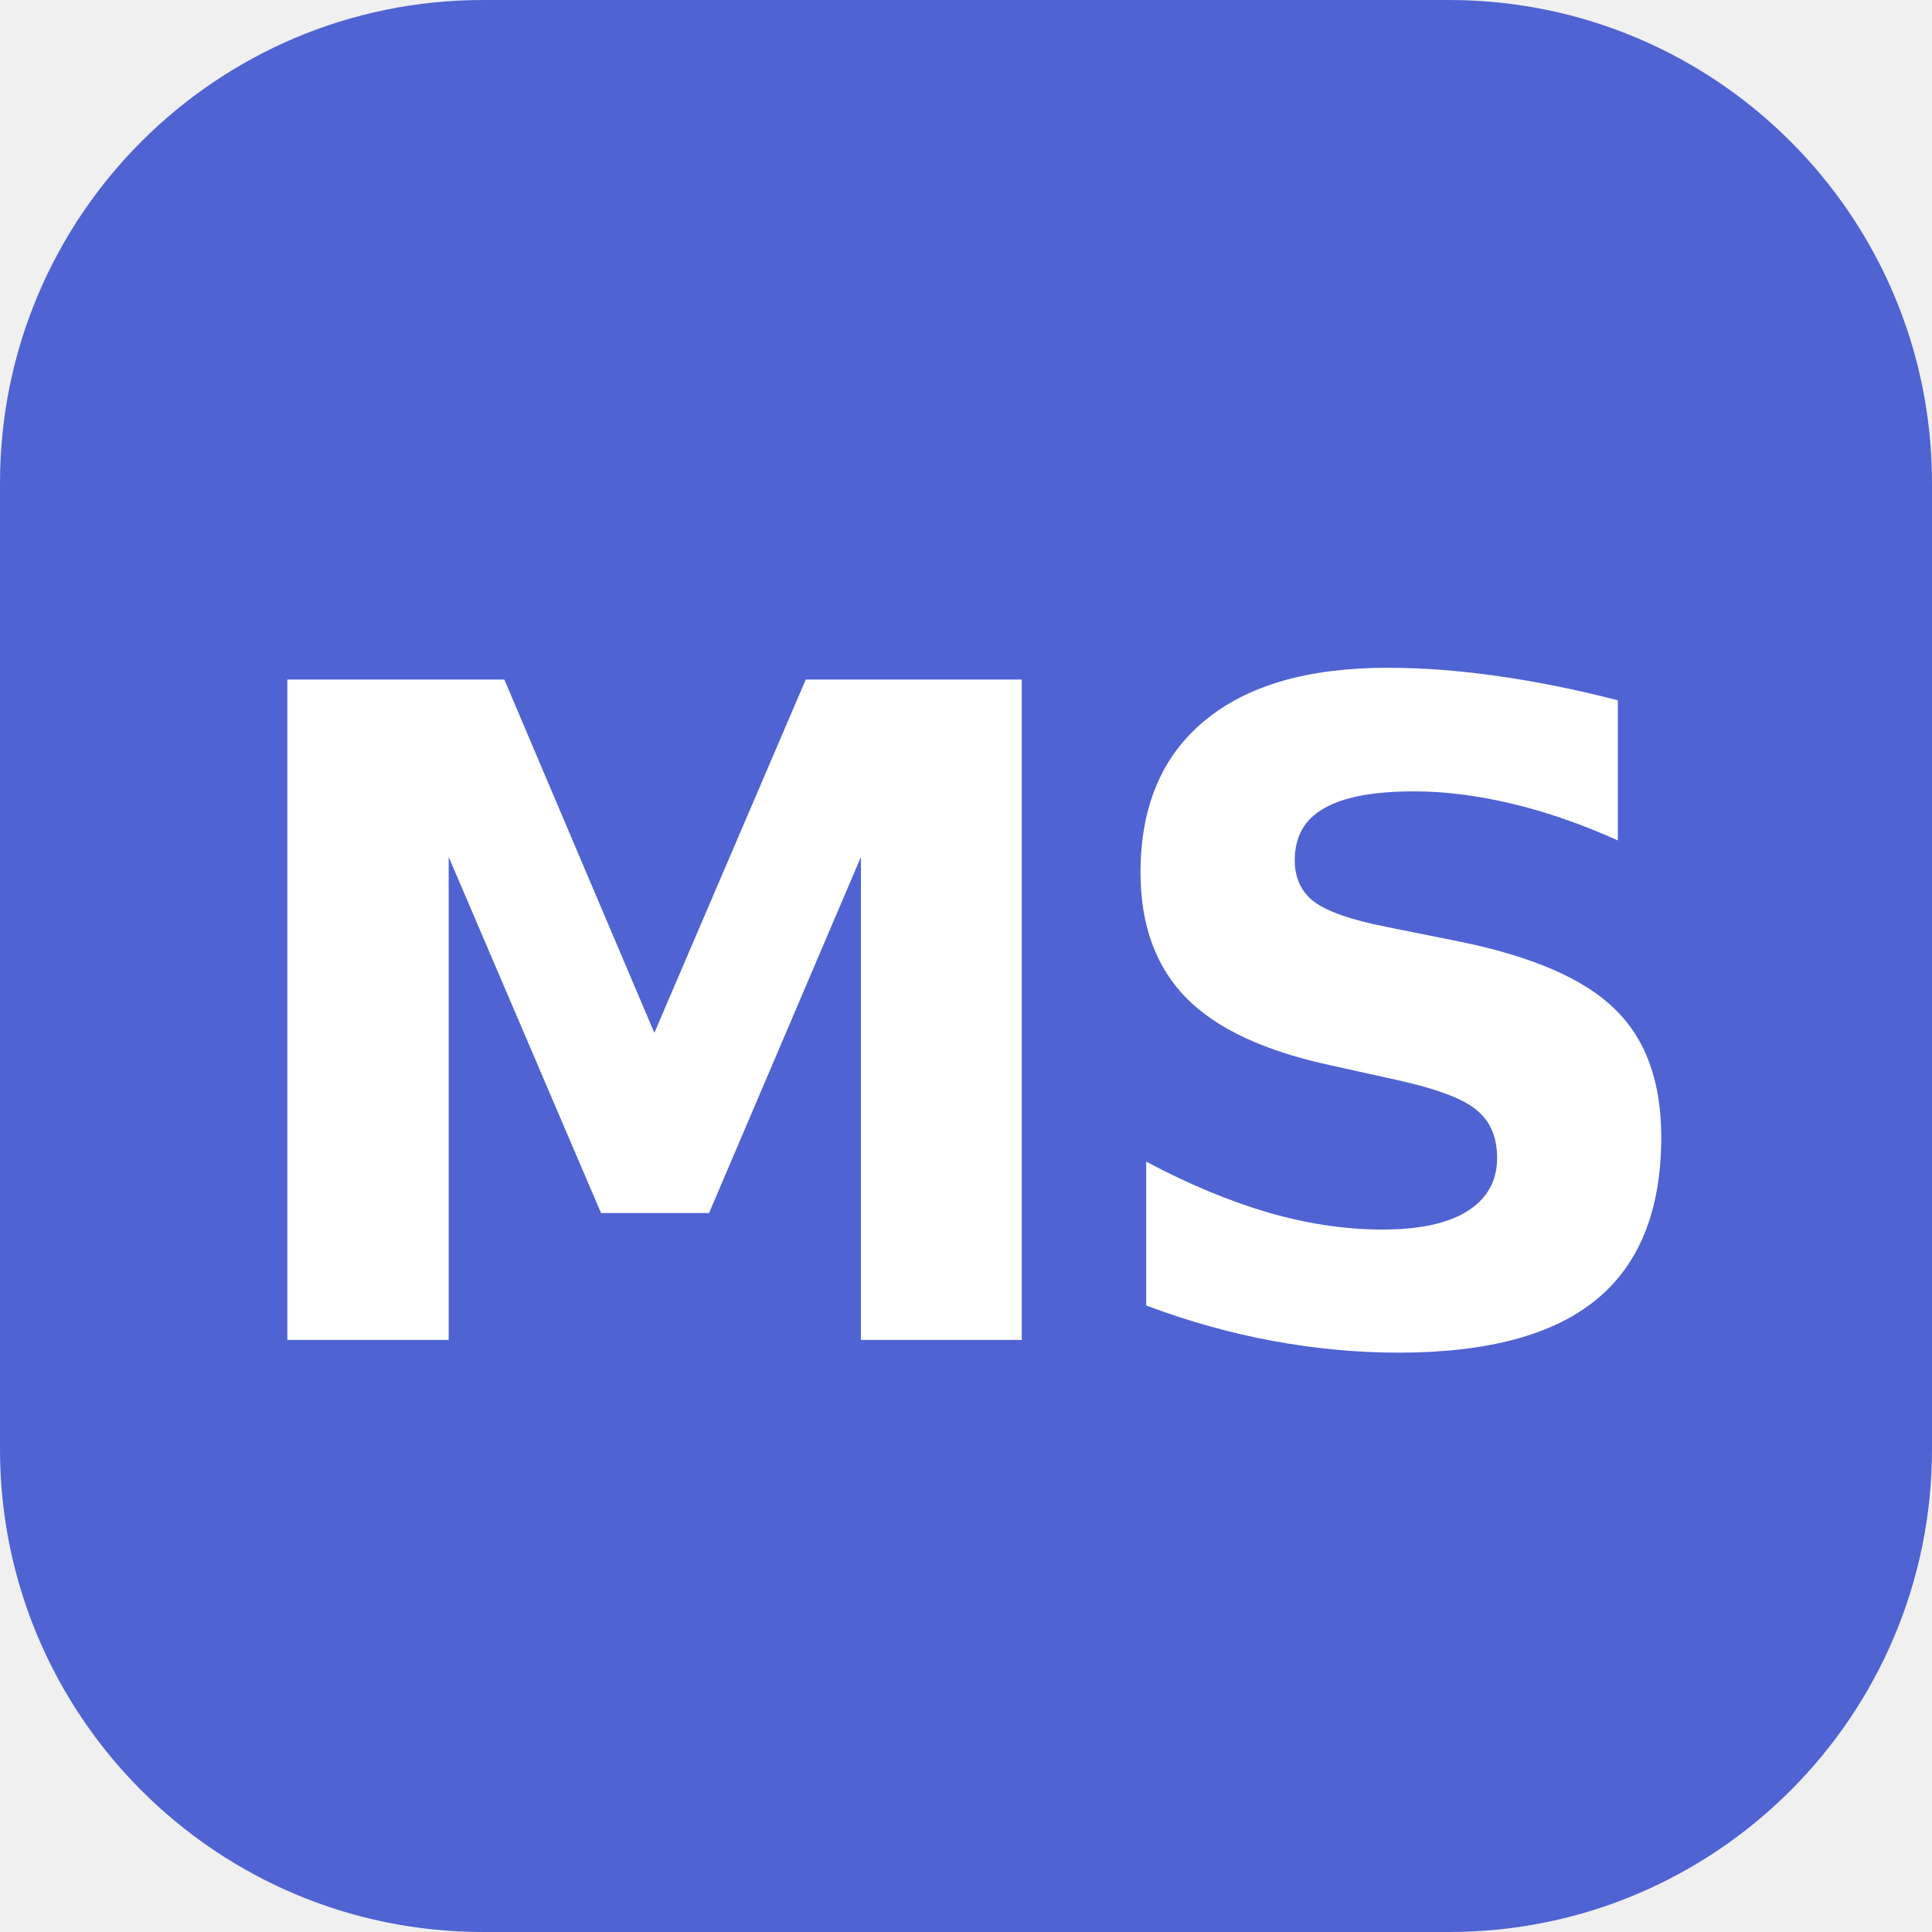
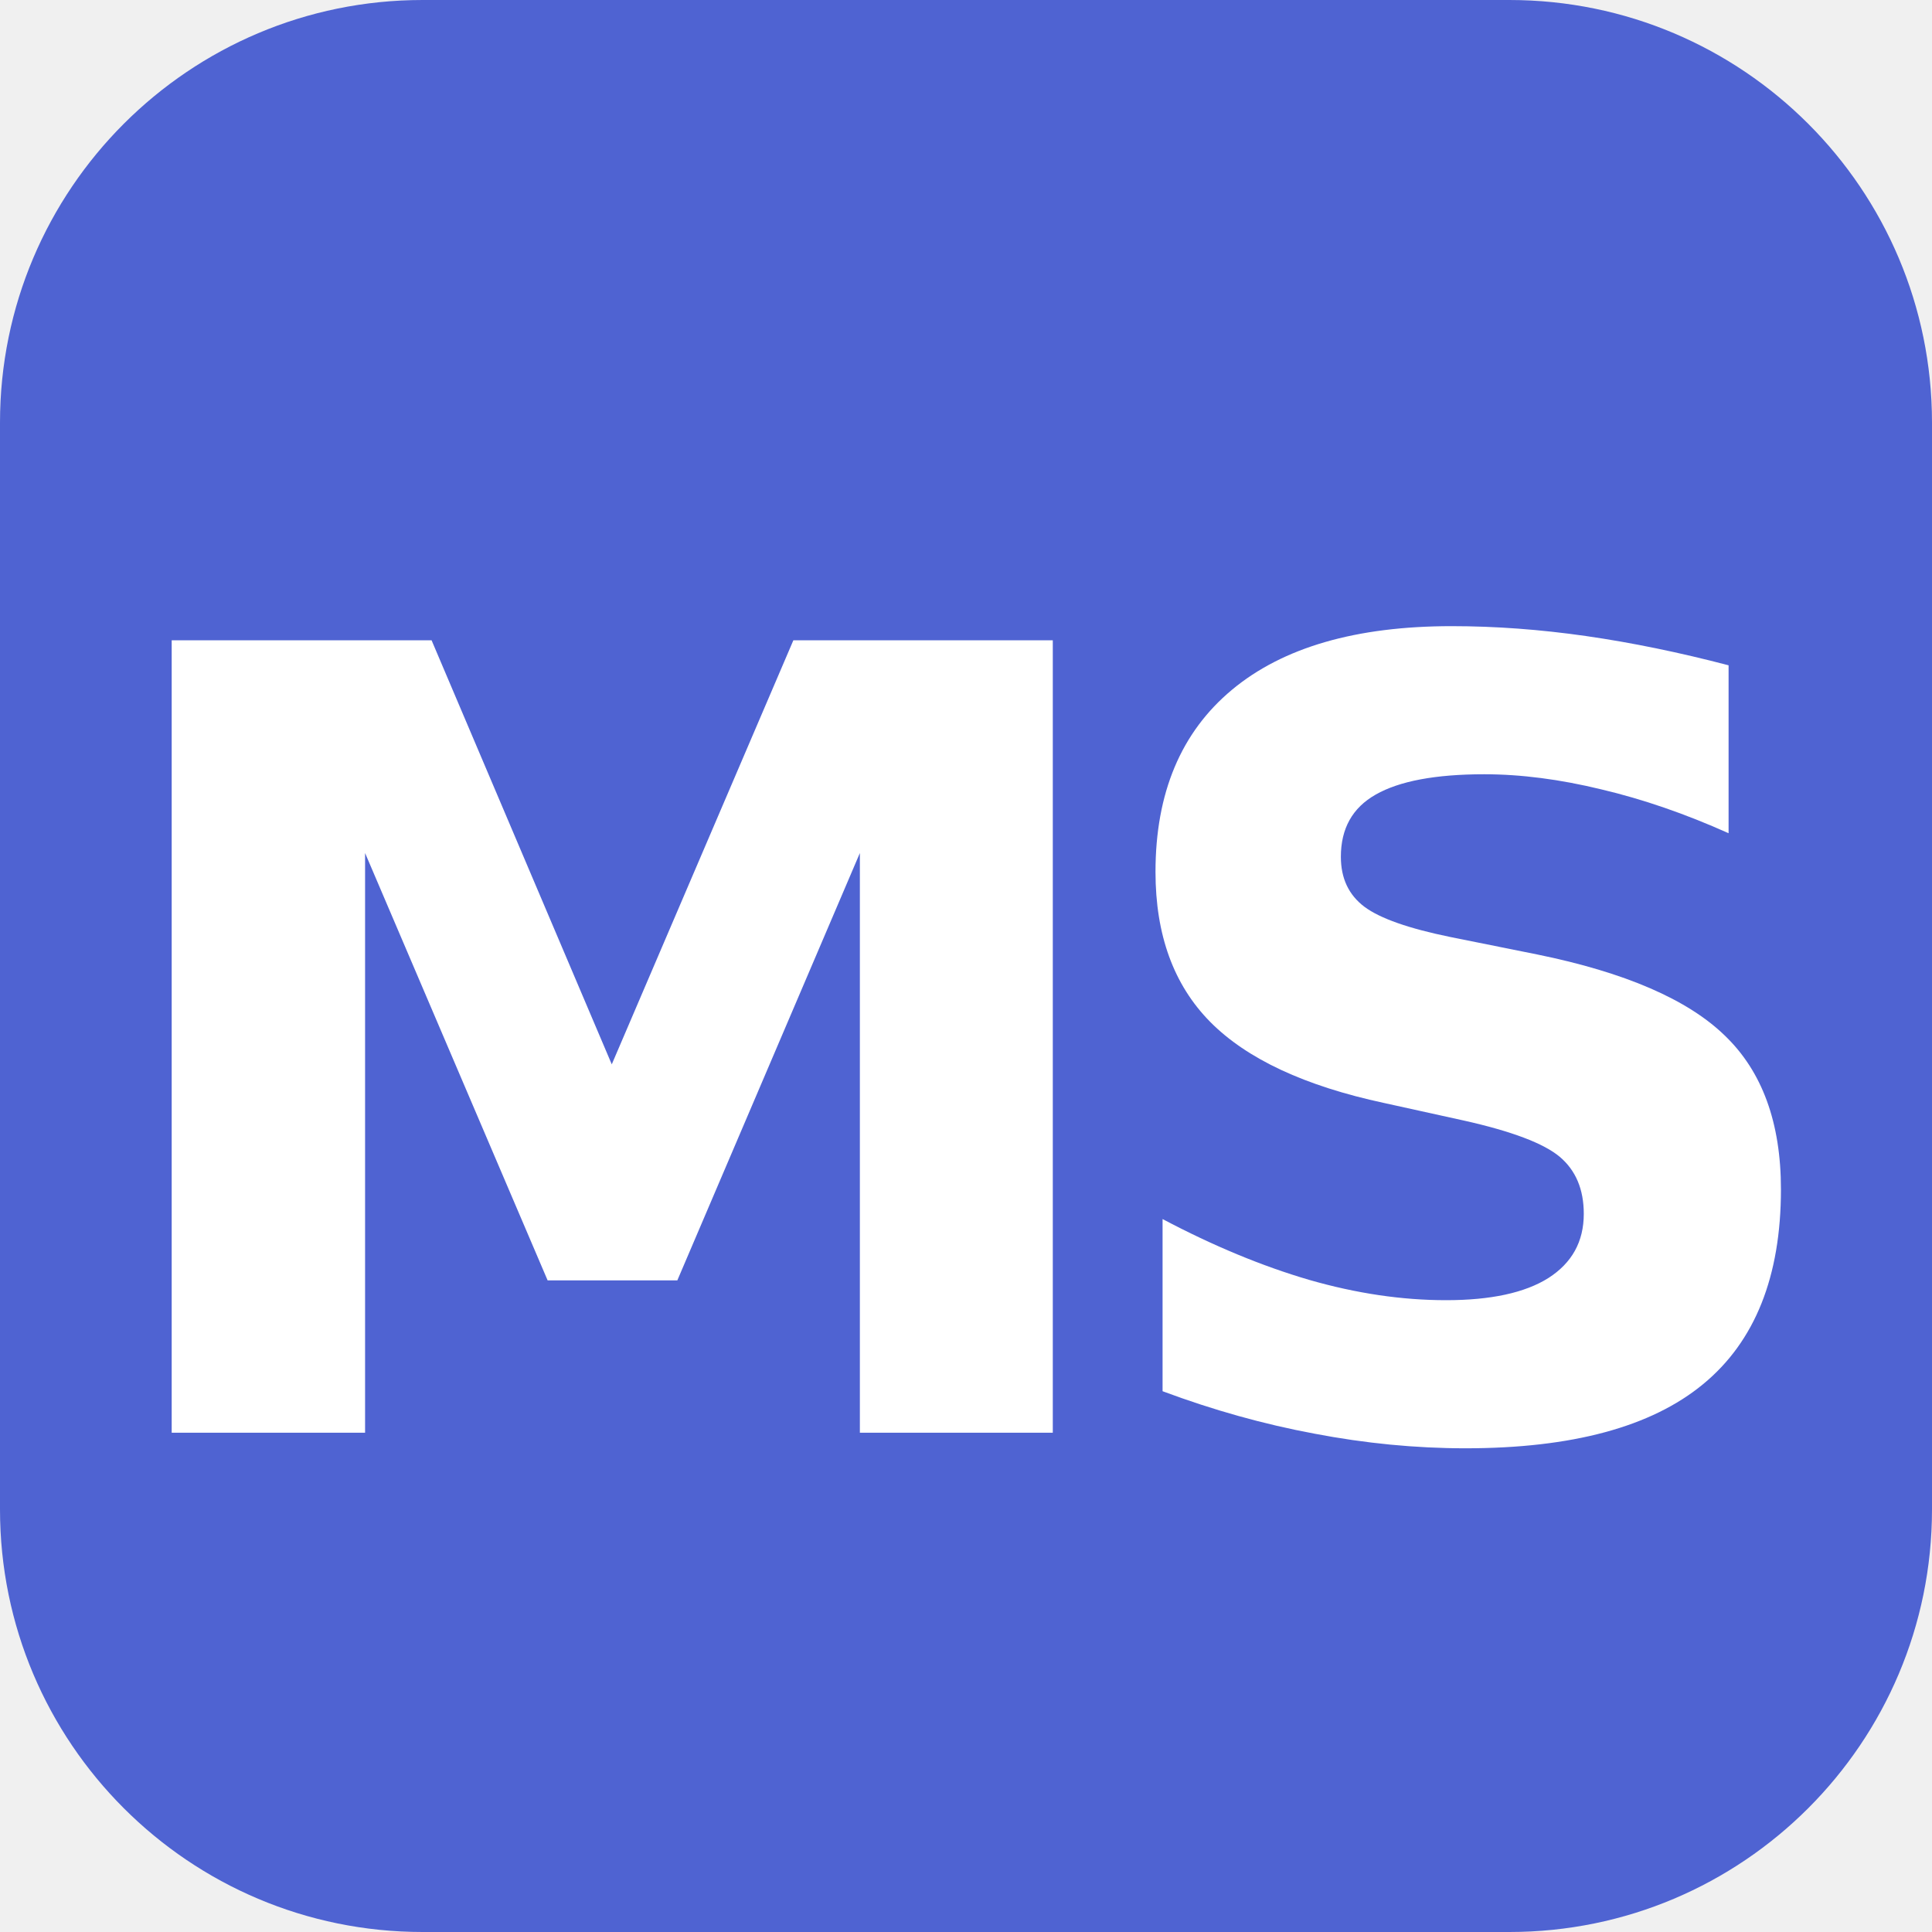
<svg xmlns="http://www.w3.org/2000/svg" width="64" height="64" viewBox="0 0 64 64">
-   <rect width="64" height="64" rx="16" fill="#4f63d2" />
-   <text x="32" y="34" text-anchor="middle" dominant-baseline="central" font-family="Ubuntu Sans, DejaVu Sans, sans-serif" font-weight="700" font-size="30" letter-spacing="-1" fill="#ffffff">MS</text>
+   <rect width="64" height="64" rx="14" fill="#4f63d2" />
+   <text x="32" y="35" text-anchor="middle" dominant-baseline="central" font-family="Ubuntu Sans, DejaVu Sans, sans-serif" font-weight="800" font-stretch="75%" font-size="36" letter-spacing="-2.5" fill="#ffffff">MS</text>
</svg>
